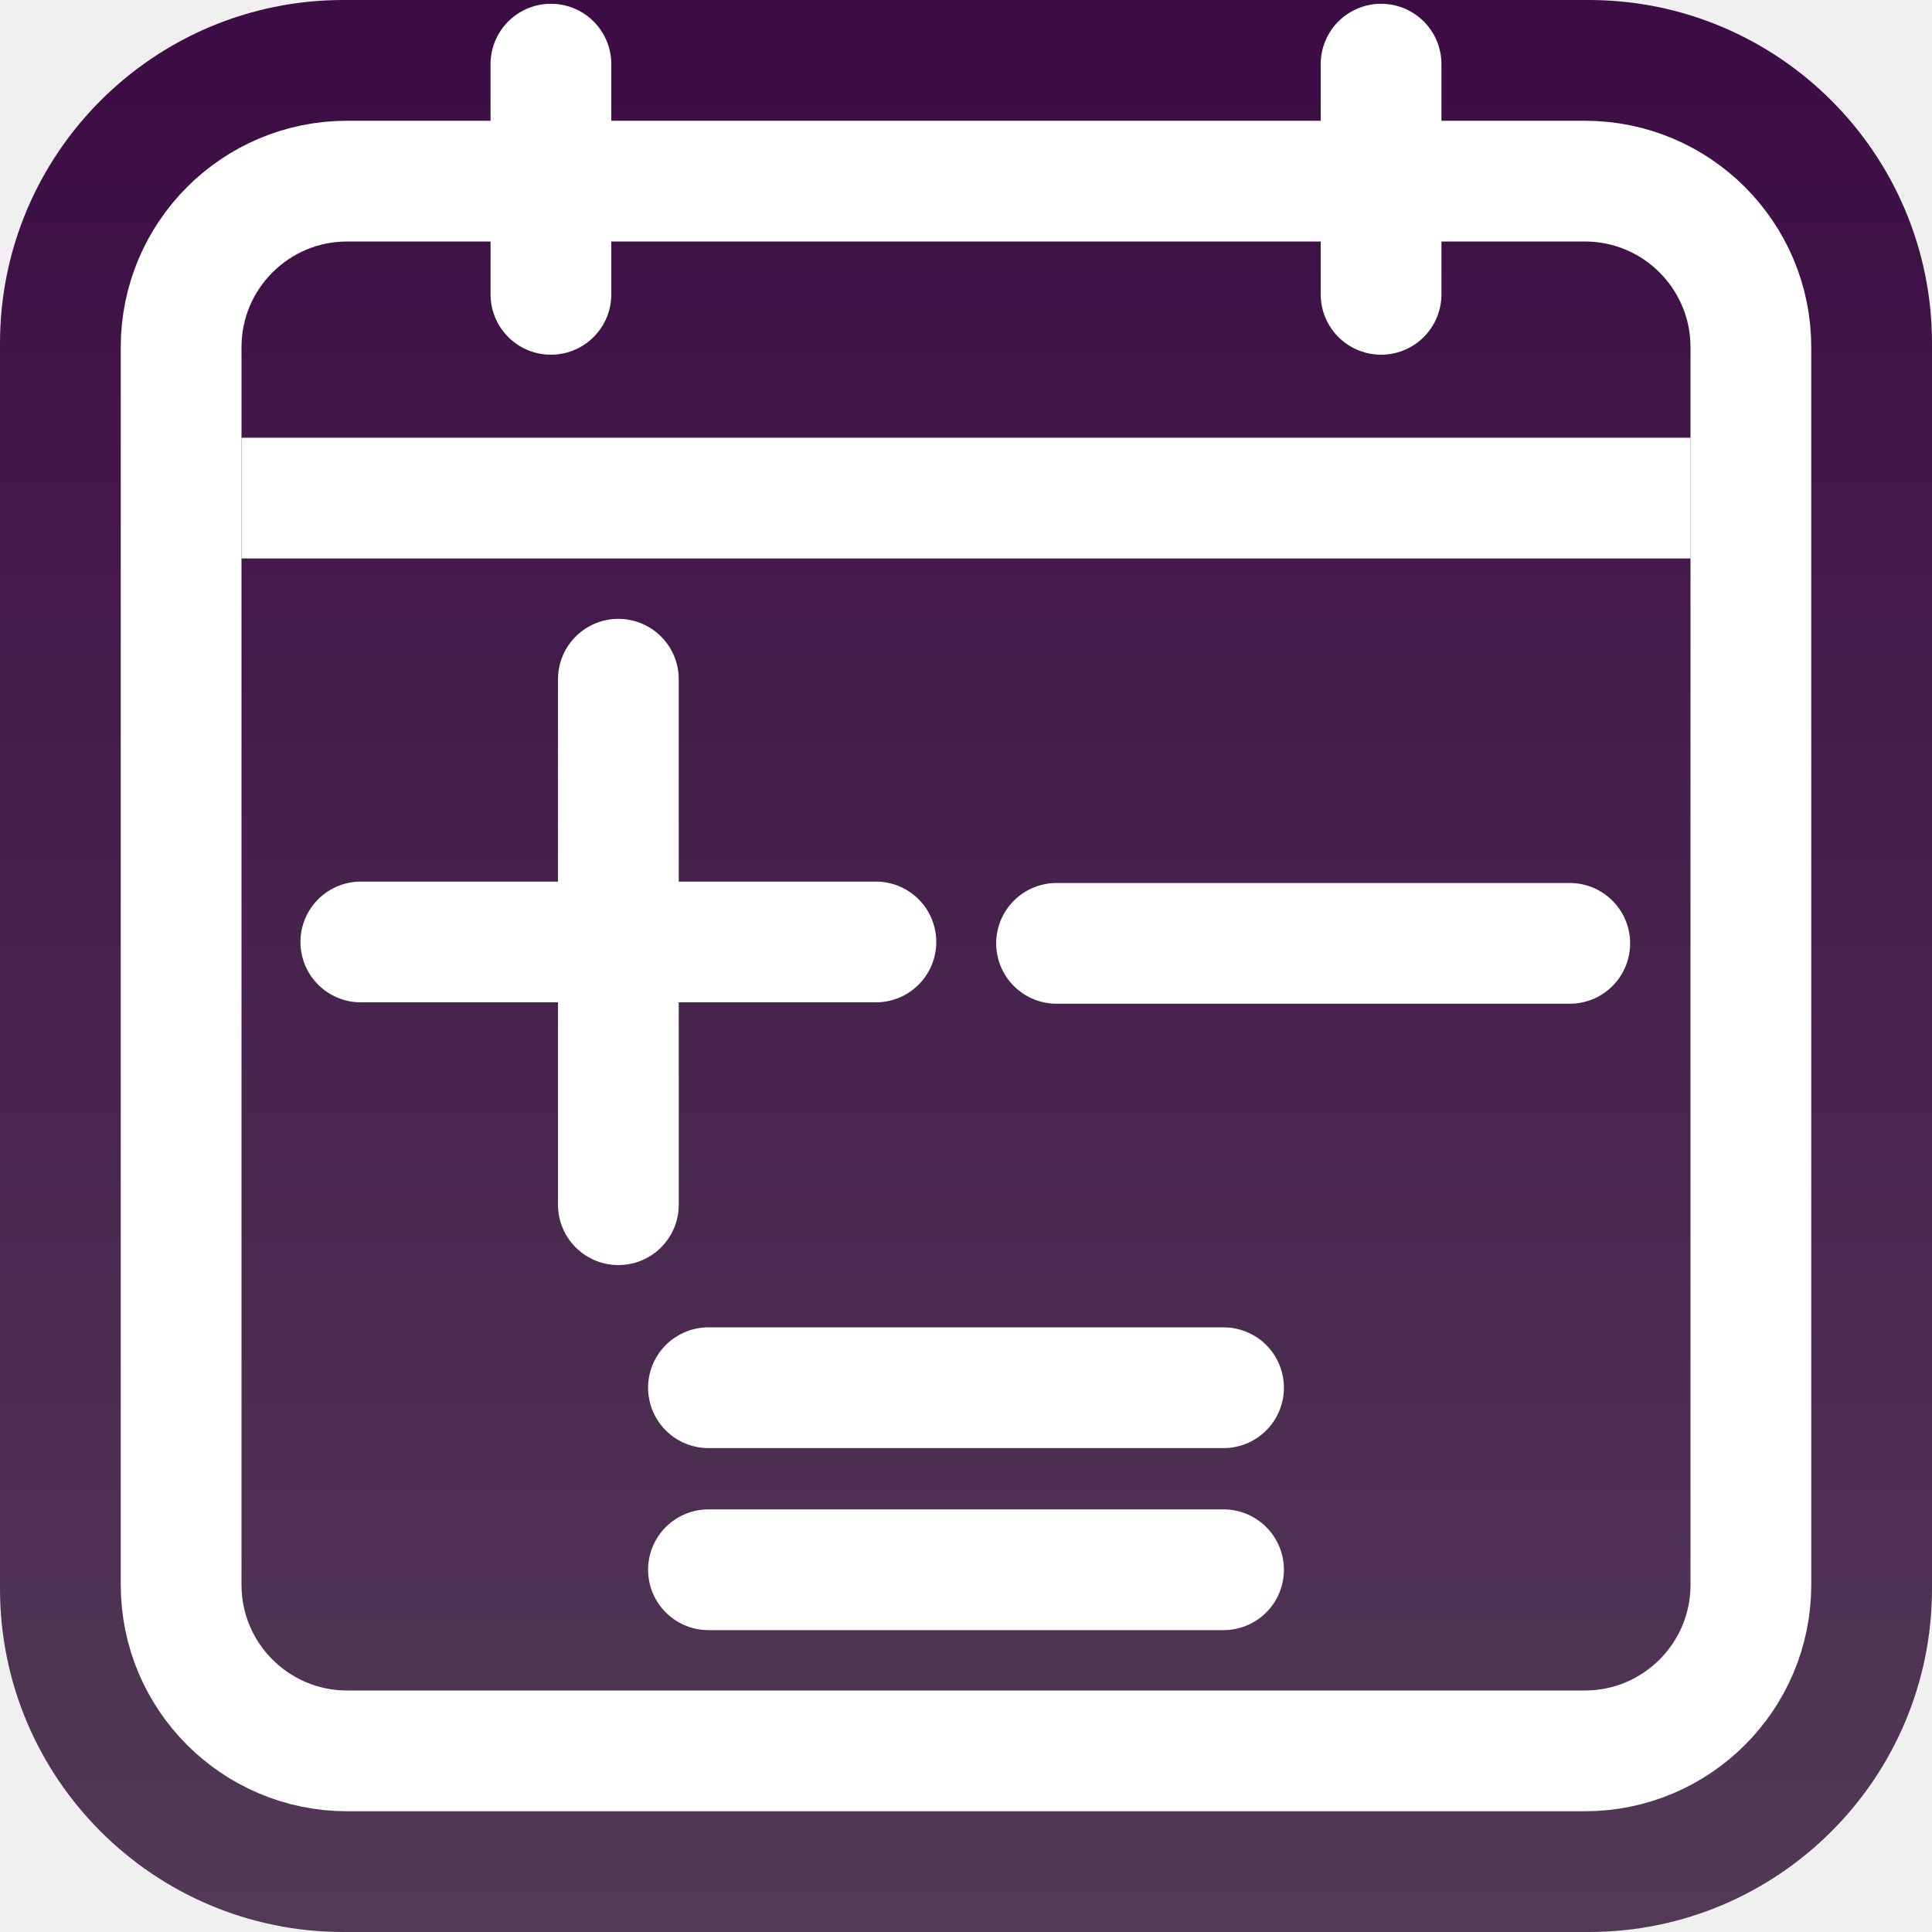
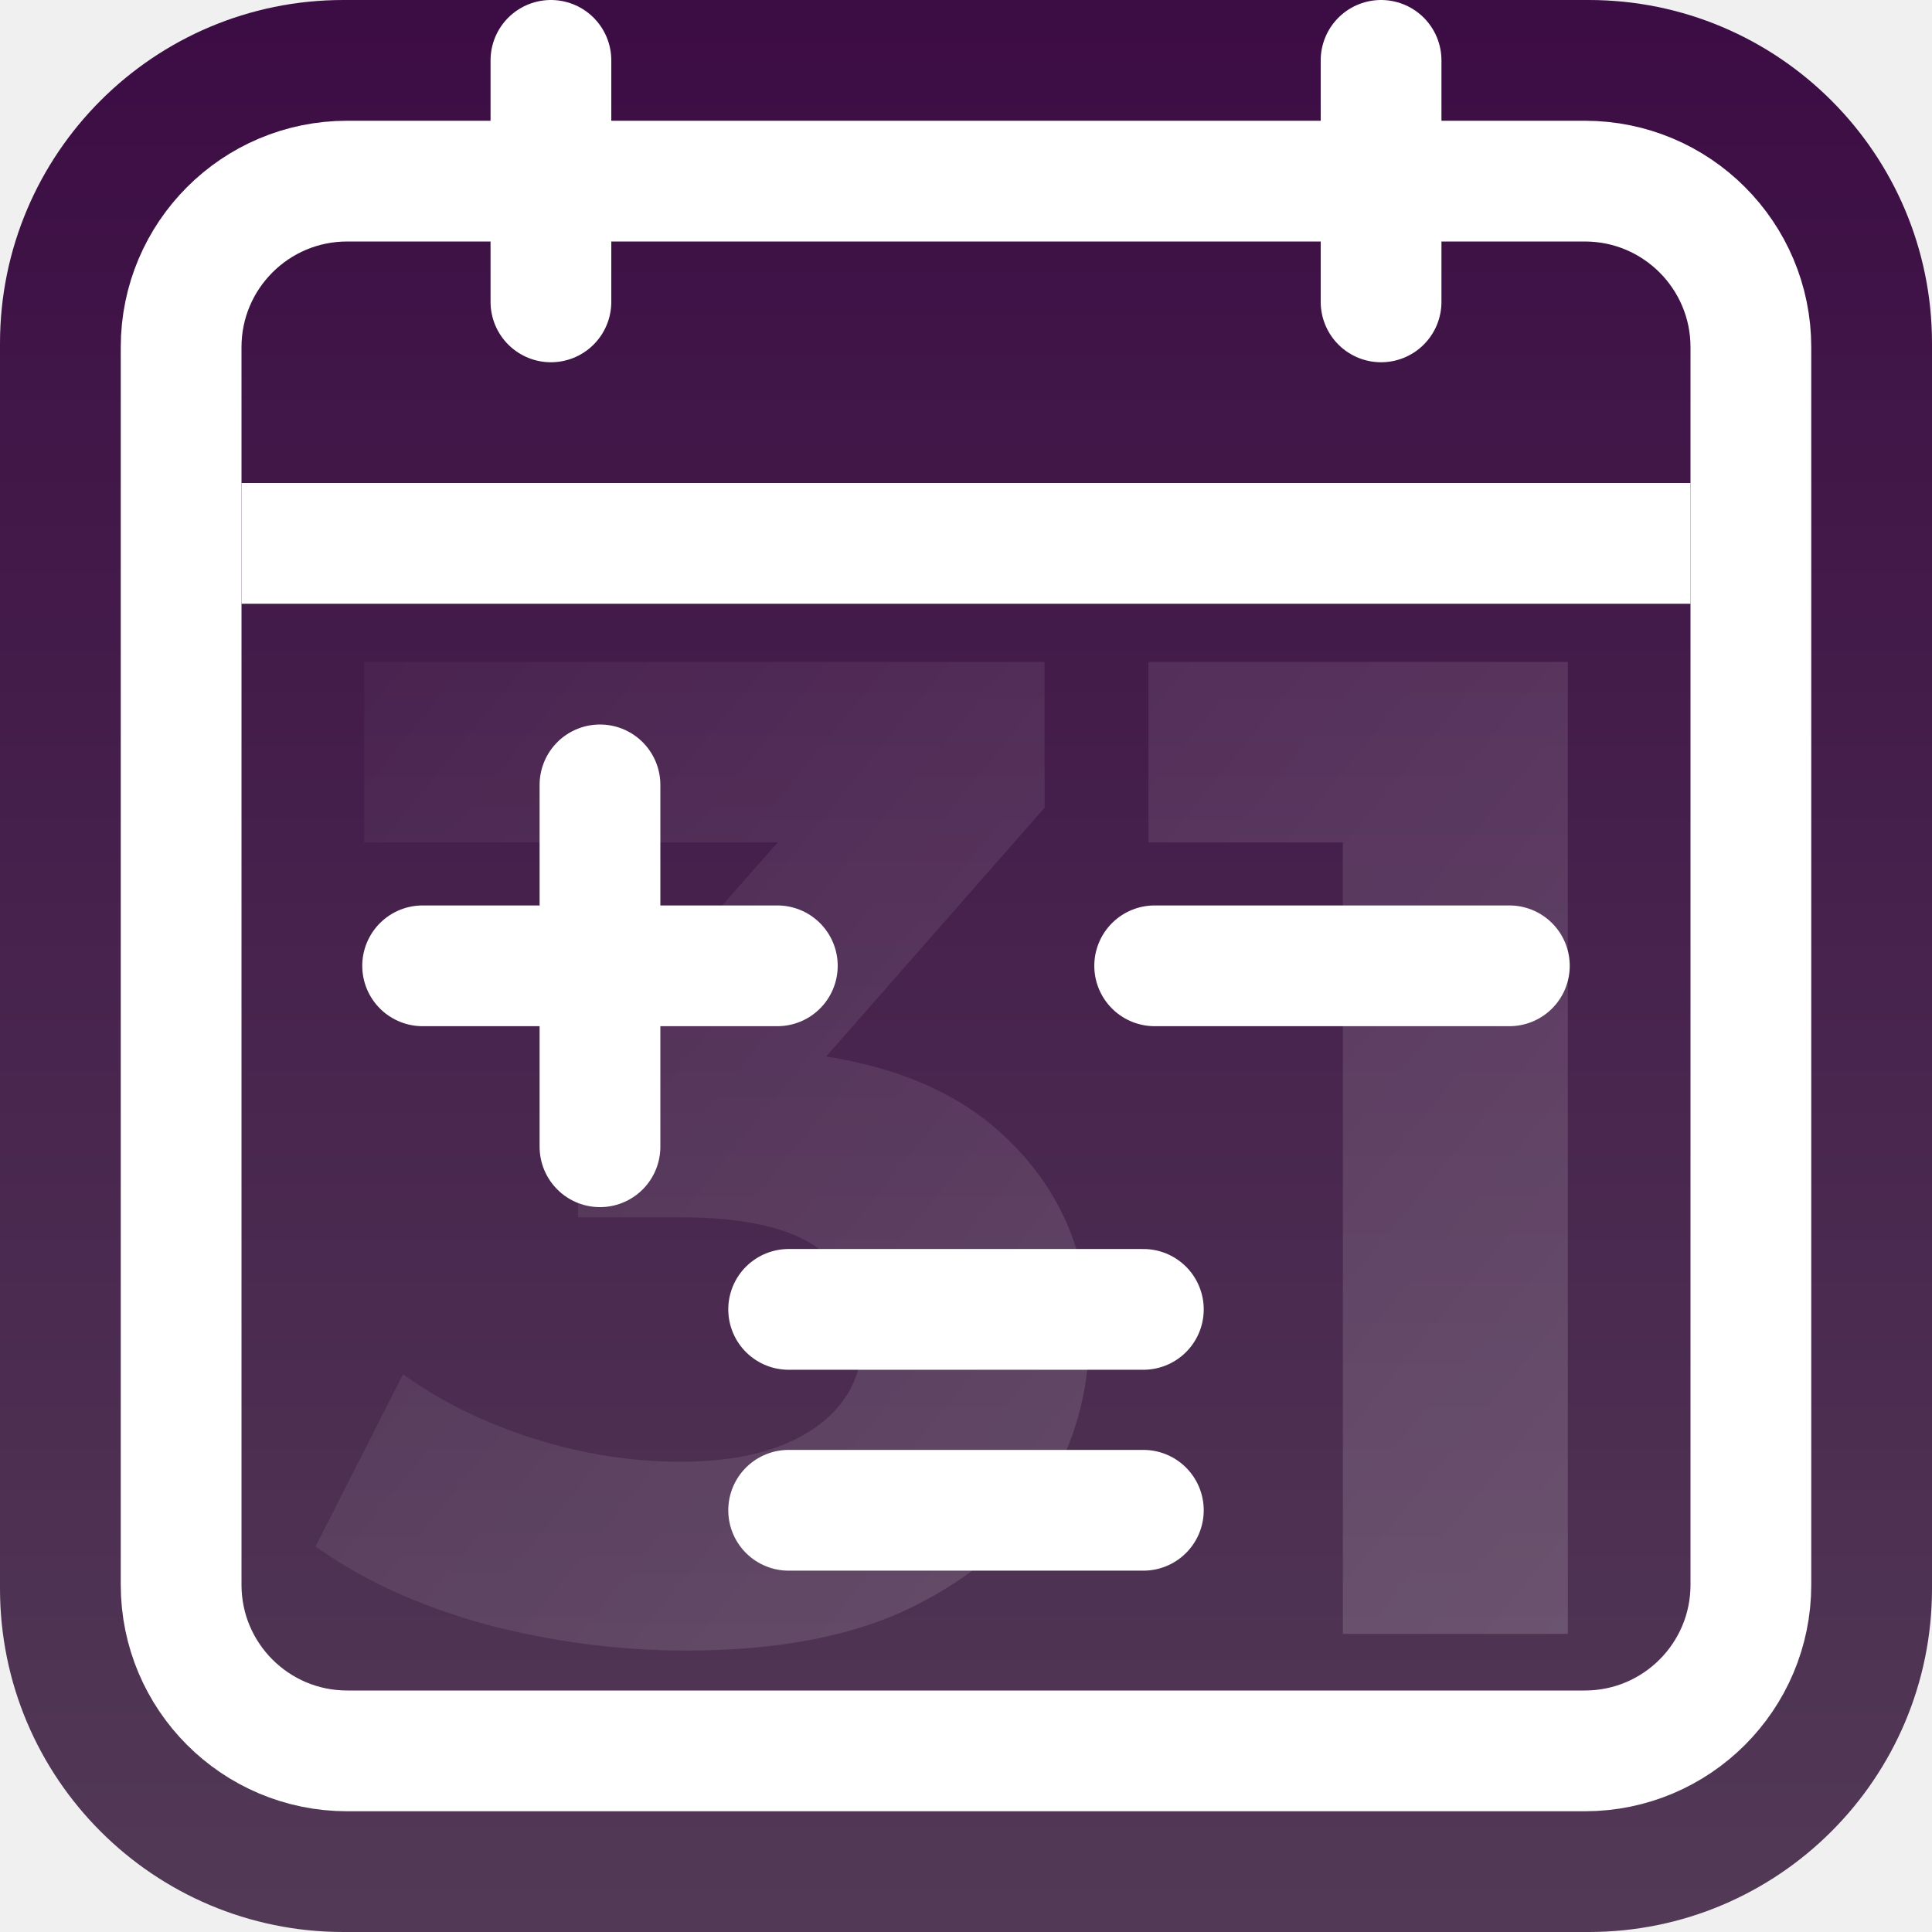
<svg xmlns="http://www.w3.org/2000/svg" width="512" height="512" viewBox="0 0 512 512" fill="none">
  <g clip-path="url(#clip0_8_17)">
    <rect width="512" height="512" rx="91" fill="url(#paint0_linear_8_17)" />
-     <path d="M163.875 180V319.261" stroke="white" stroke-width="32" stroke-linecap="round" />
-     <path d="M232.125 249.63L95.625 249.63" stroke="white" stroke-width="32" stroke-linecap="round" />
-     <path d="M416 250L280 250" stroke="white" stroke-width="32" stroke-linecap="round" />
-     <path d="M448 132L64 132" stroke="white" stroke-width="32" />
-     <path d="M324.25 416L187.75 416" stroke="white" stroke-width="32" stroke-linecap="round" />
-     <path d="M324.25 367.76L187.75 367.76" stroke="white" stroke-width="32" stroke-linecap="round" />
-     <path d="M366 78L366 17" stroke="white" stroke-width="32" stroke-linecap="round" />
-     <path d="M146 78L146 17" stroke="white" stroke-width="32" stroke-linecap="round" />
+     <path d="M181.888 437.416C163.979 437.416 146.192 435.085 128.528 430.424C110.864 425.517 95.899 418.648 83.632 409.816L106.816 364.184C116.629 371.299 128.037 376.941 141.04 381.112C154.043 385.283 167.168 387.368 180.416 387.368C195.381 387.368 207.157 384.424 215.744 378.536C224.331 372.648 228.624 364.552 228.624 354.248C228.624 344.435 224.821 336.707 217.216 331.064C209.611 325.421 197.344 322.6 180.416 322.6H153.184V283.224L224.944 201.896L231.568 223.24H96.512V175.4H276.832V214.04L205.44 295.368L175.264 278.072H192.56C224.208 278.072 248.128 285.187 264.32 299.416C280.512 313.645 288.608 331.923 288.608 354.248C288.608 368.723 284.805 382.339 277.2 395.096C269.595 407.608 257.941 417.789 242.24 425.64C226.539 433.491 206.421 437.416 181.888 437.416ZM355.877 433V197.48L381.637 223.24H304.357V175.4H415.493V433H355.877Z" fill="url(#paint1_linear_8_17)" />
+     <path d="M159 208V303.901" stroke="white" stroke-width="32" stroke-linecap="round" />
+     <path d="M206 255.951L112 255.951" stroke="white" stroke-width="32" stroke-linecap="round" />
+     <path d="M400 255.951L306 255.951" stroke="white" stroke-width="32" stroke-linecap="round" />
+     <path d="M448 144L64 144" stroke="white" stroke-width="32" />
+     <path d="M303 400.24L209 400.24" stroke="white" stroke-width="32" stroke-linecap="round" />
+     <path d="M303 347L209 347" stroke="white" stroke-width="32" stroke-linecap="round" />
+     <path d="M366 80L366 16" stroke="white" stroke-width="32" stroke-linecap="round" />
+     <path d="M146 80L146 16" stroke="white" stroke-width="32" stroke-linecap="round" />
    <rect x="48" y="48" width="416" height="416" rx="44" stroke="white" stroke-width="32" />
  </g>
  <defs>
    <linearGradient id="paint0_linear_8_17" x1="256" y1="0" x2="256" y2="512" gradientUnits="userSpaceOnUse">
      <stop stop-color="#3C0C44" />
      <stop offset="1" stop-color="#523A56" />
    </linearGradient>
+     <linearGradient id="paint1_linear_8_17" x1="96" y1="173.5" x2="414" y2="433" gradientUnits="userSpaceOnUse">
+       <stop stop-color="white" stop-opacity="0.03" />
+       <stop offset="1" stop-color="white" stop-opacity="0.16" />
+     </linearGradient>
    <clipPath id="clip0_8_17">
      <rect width="512" height="512" fill="white" />
    </clipPath>
  </defs>
</svg>
